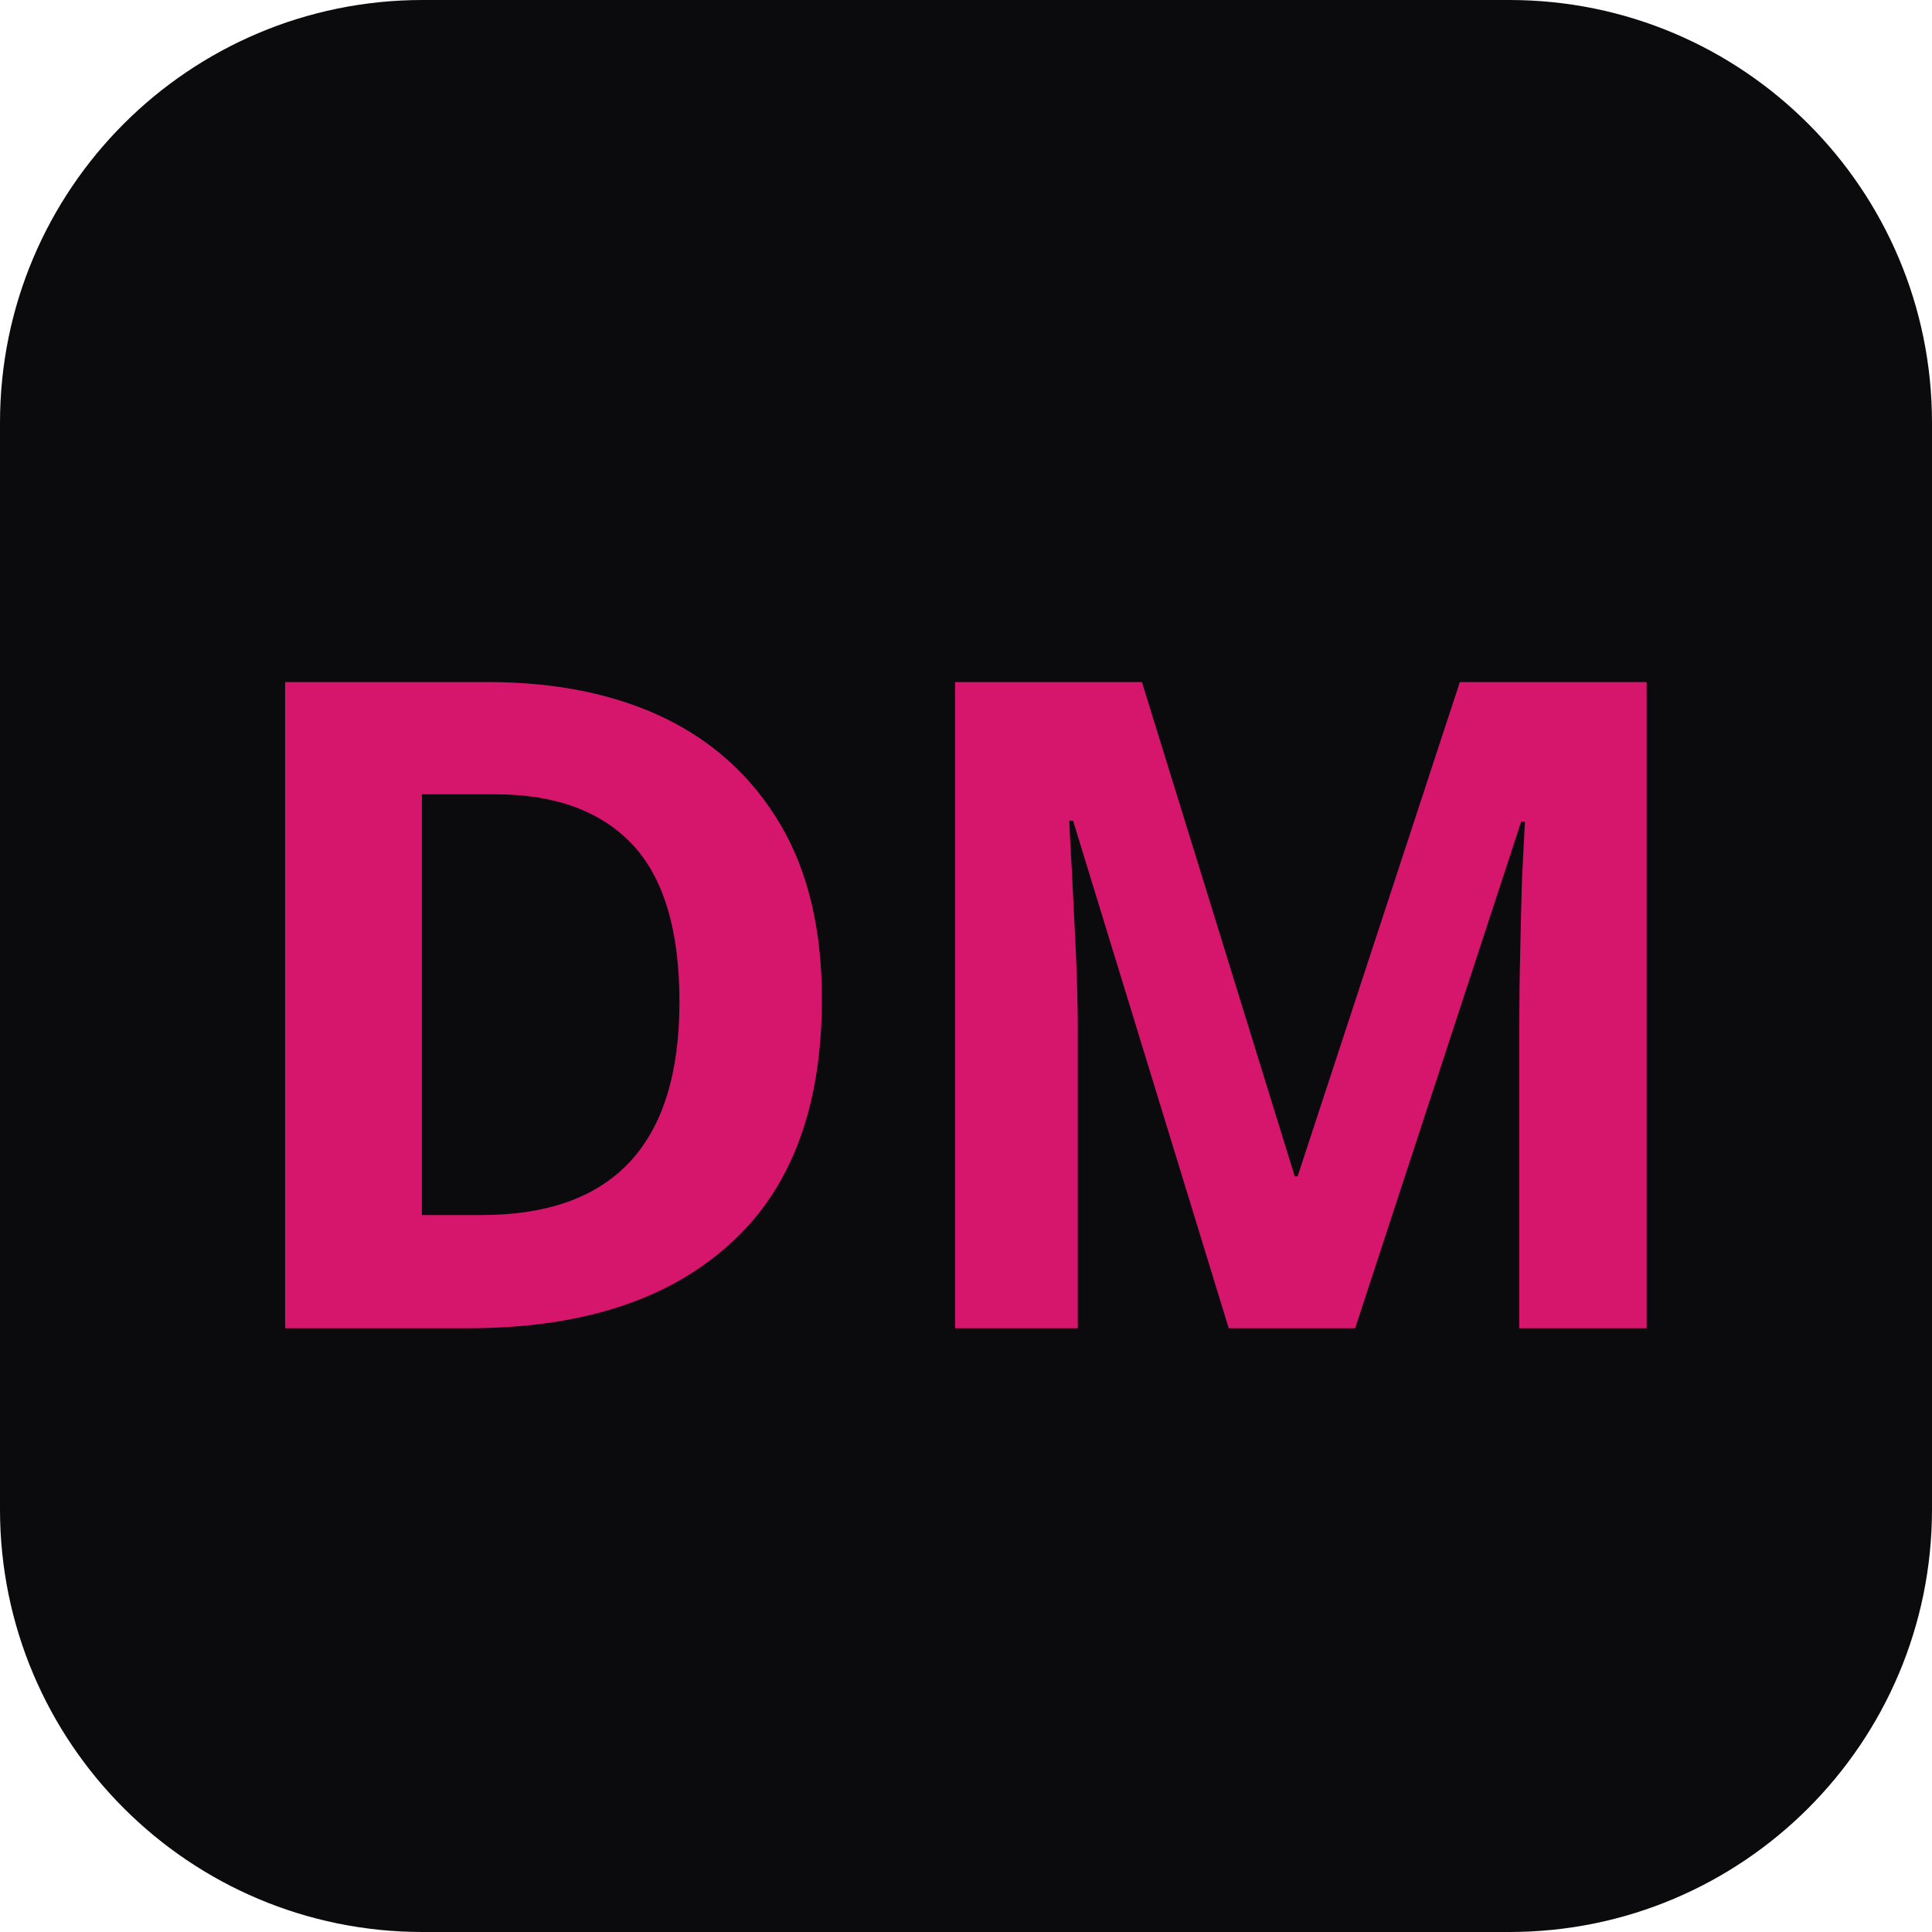
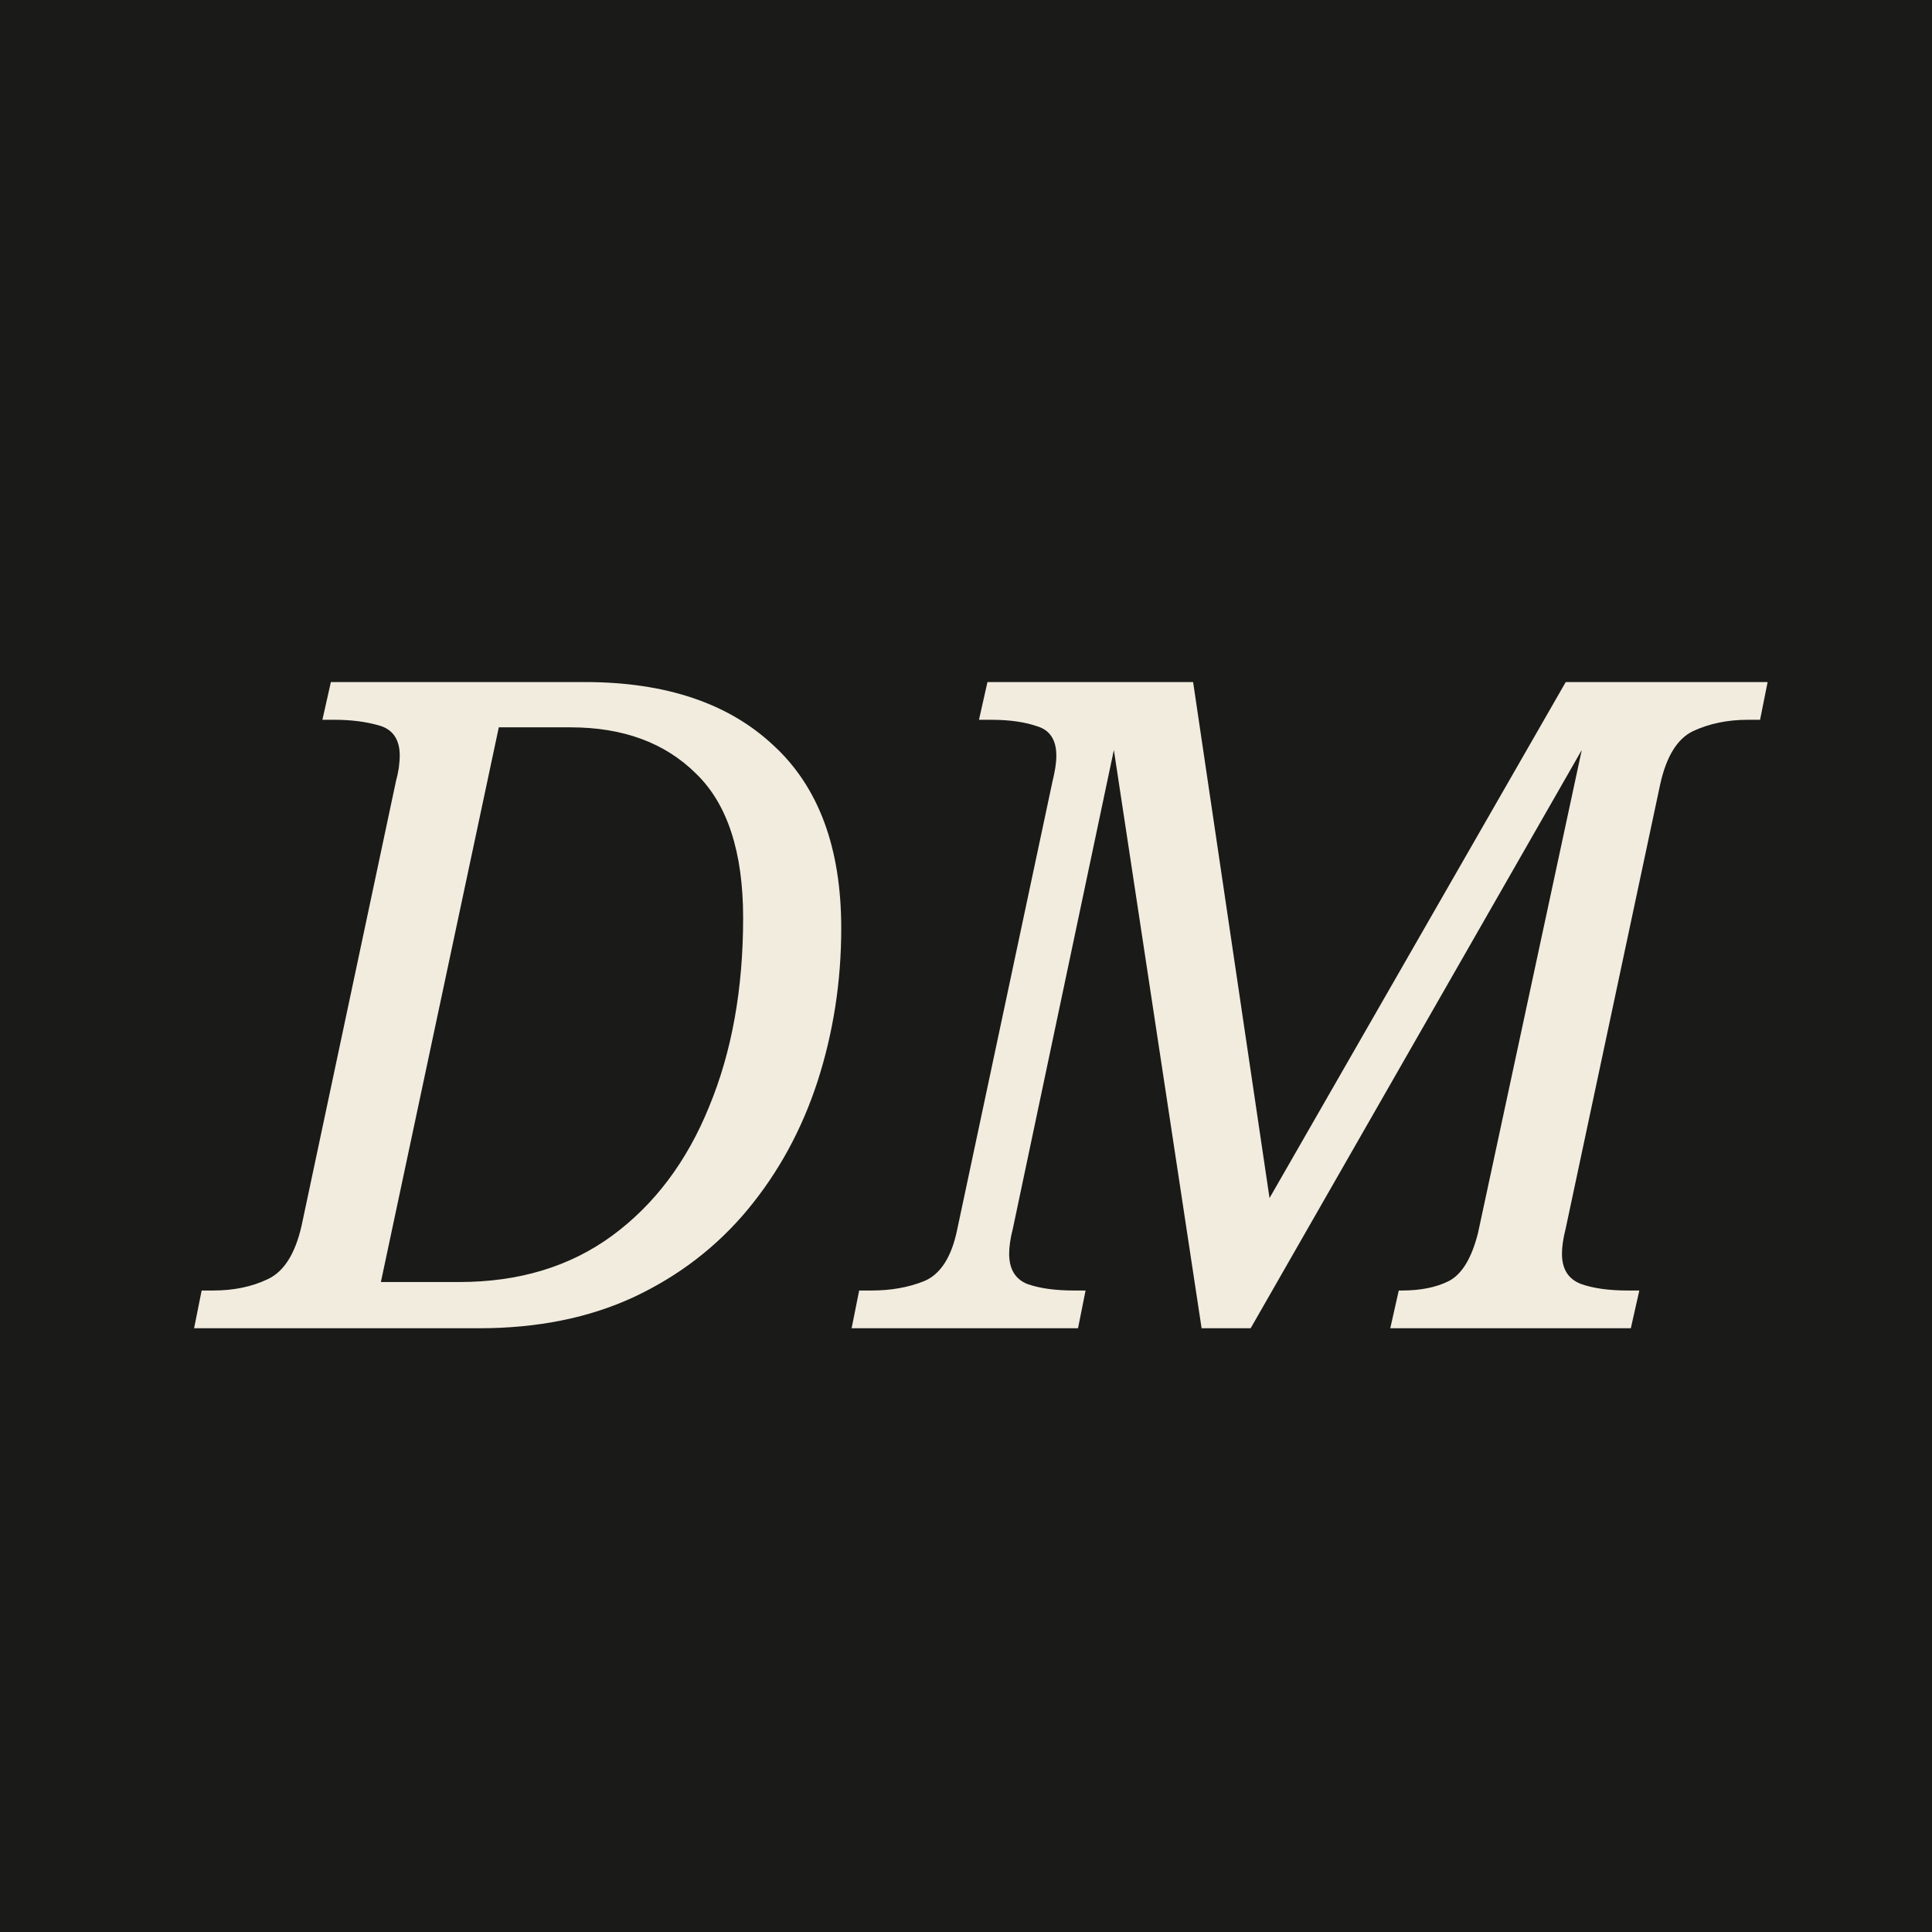
<svg xmlns="http://www.w3.org/2000/svg" viewBox="0 0 32 32">
-   <rect width="32" height="32" rx="7" fill="#0B0B0D" />
-   <text x="16" y="22" font-family="system-ui,sans-serif" font-size="15" font-weight="800" fill="#D6156C" text-anchor="middle">DM</text>
+   <rect width="32" height="32" fill="#1A1A18" />
+   <text x="16" y="22" font-family="Georgia,serif" font-style="italic" font-size="15" font-weight="500" fill="#F1ECDE" text-anchor="middle">DM</text>
</svg>
